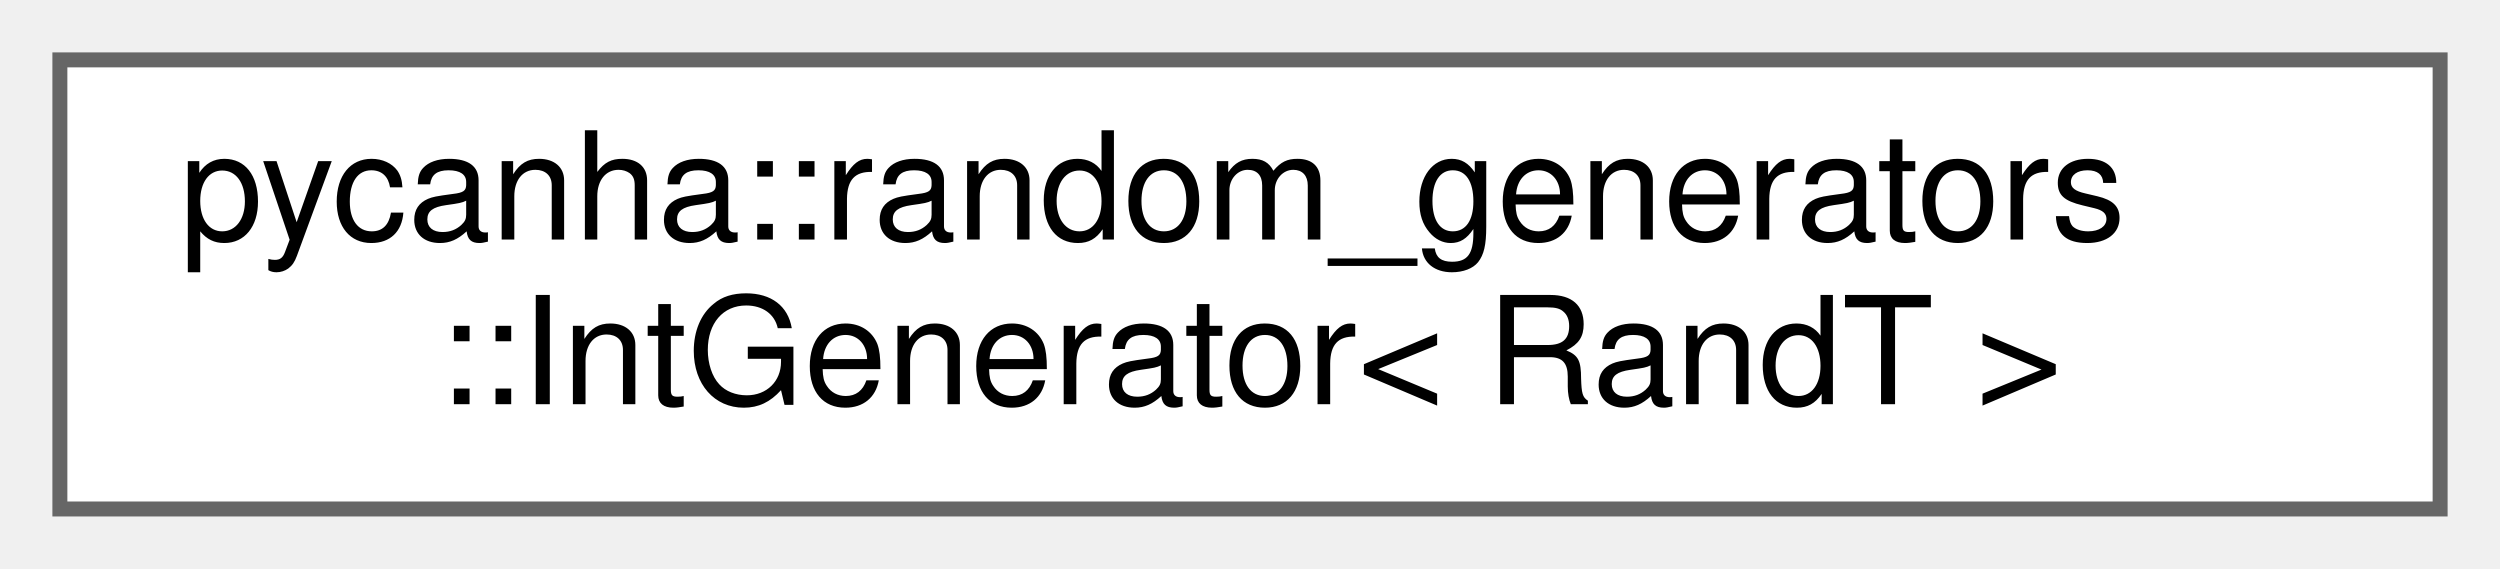
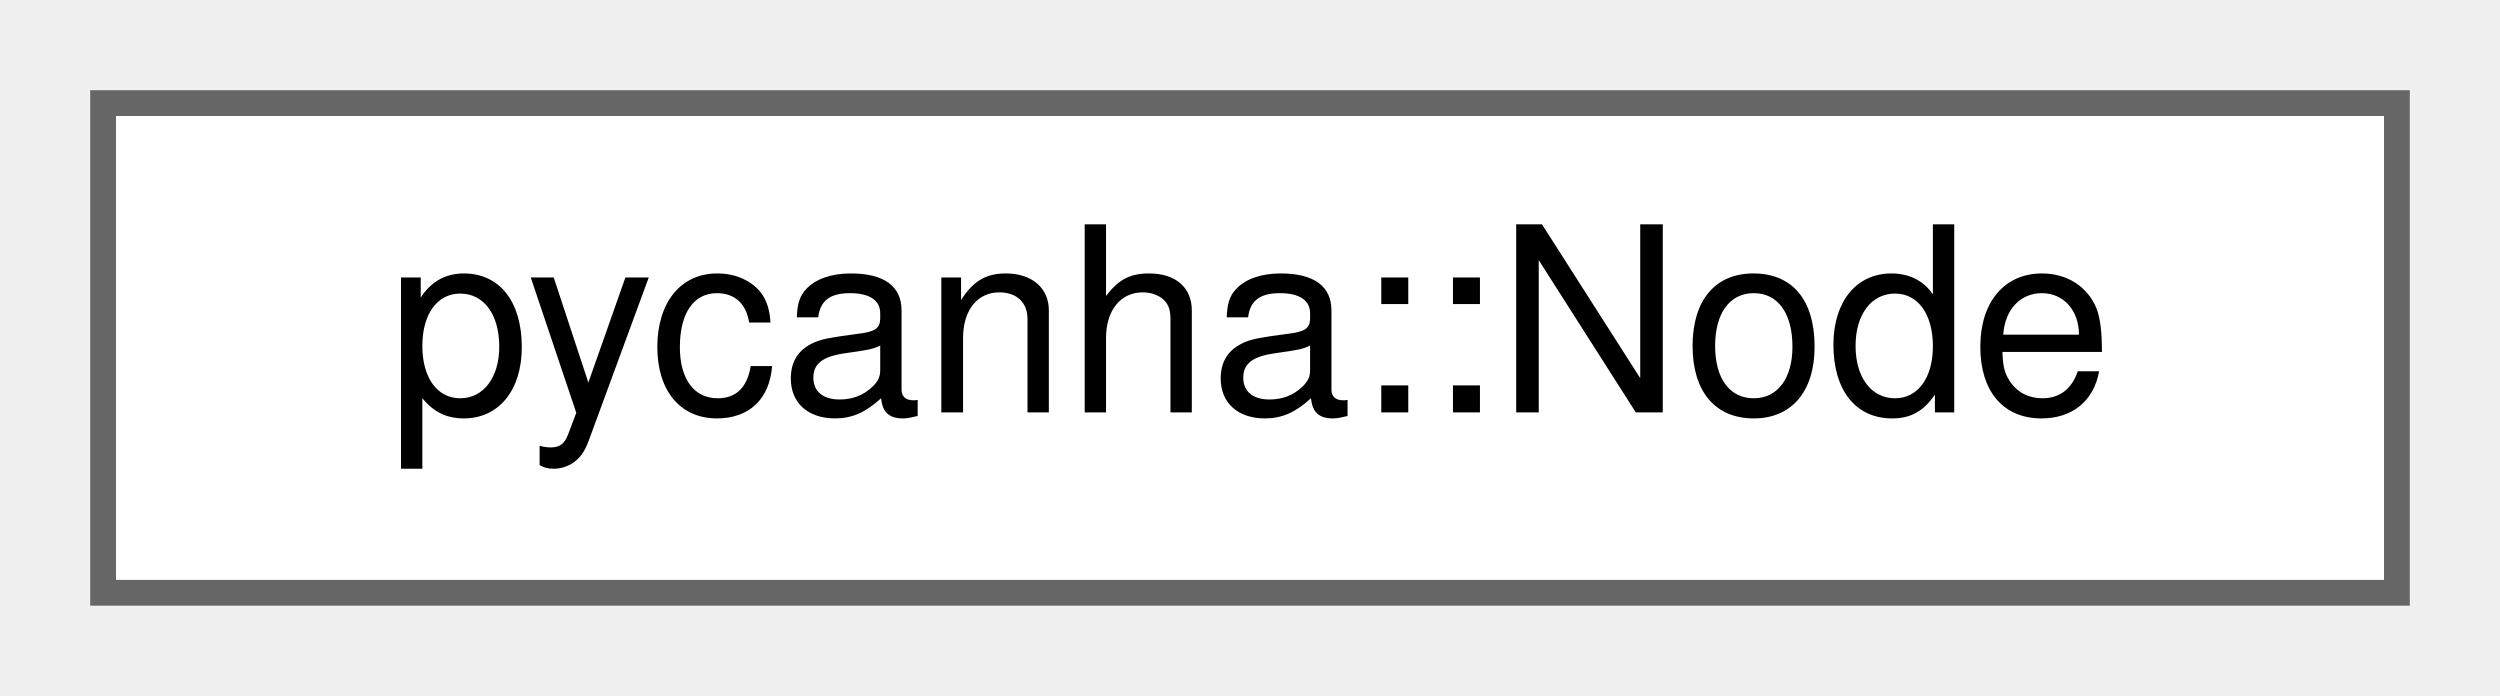
- <svg xmlns="http://www.w3.org/2000/svg" xmlns:xlink="http://www.w3.org/1999/xlink" width="167pt" height="38pt" viewBox="0.00 0.00 167.00 38.00">
-   <g id="graph0" class="graph" transform="scale(1 1) rotate(0) translate(4 34)">
+ <svg xmlns="http://www.w3.org/2000/svg" xmlns:xlink="http://www.w3.org/1999/xlink" width="97pt" height="27pt" viewBox="0.00 0.00 97.00 27.00">
+   <g id="graph0" class="graph" transform="scale(1 1) rotate(0) translate(4 23)">
    <g id="Node000000" class="node">
      <g id="a_Node000000">
-         <a xlink:href="classpycanha_1_1random__generators_1_1IntGenerator.html" target="_top" xlink:title=" ">
-           <polygon fill="white" stroke="#666666" points="159,-30 0,-30 0,0 159,0 159,-30" />
-           <text text-anchor="start" x="8" y="-18" font-family="Helvetica,sans-Serif" font-size="10.00">pycanha::random_generators</text>
-           <text text-anchor="middle" x="79.5" y="-7" font-family="Helvetica,sans-Serif" font-size="10.00">::IntGenerator&lt; RandT &gt;</text>
+         <a xlink:href="classpycanha_1_1Node.html" target="_top" xlink:title=" ">
+           <polygon fill="white" stroke="#666666" points="89,-19 0,-19 0,0 89,0 89,-19" />
+           <text text-anchor="middle" x="44.5" y="-7" font-family="Helvetica,sans-Serif" font-size="10.00">pycanha::Node</text>
        </a>
      </g>
    </g>
  </g>
</svg>
